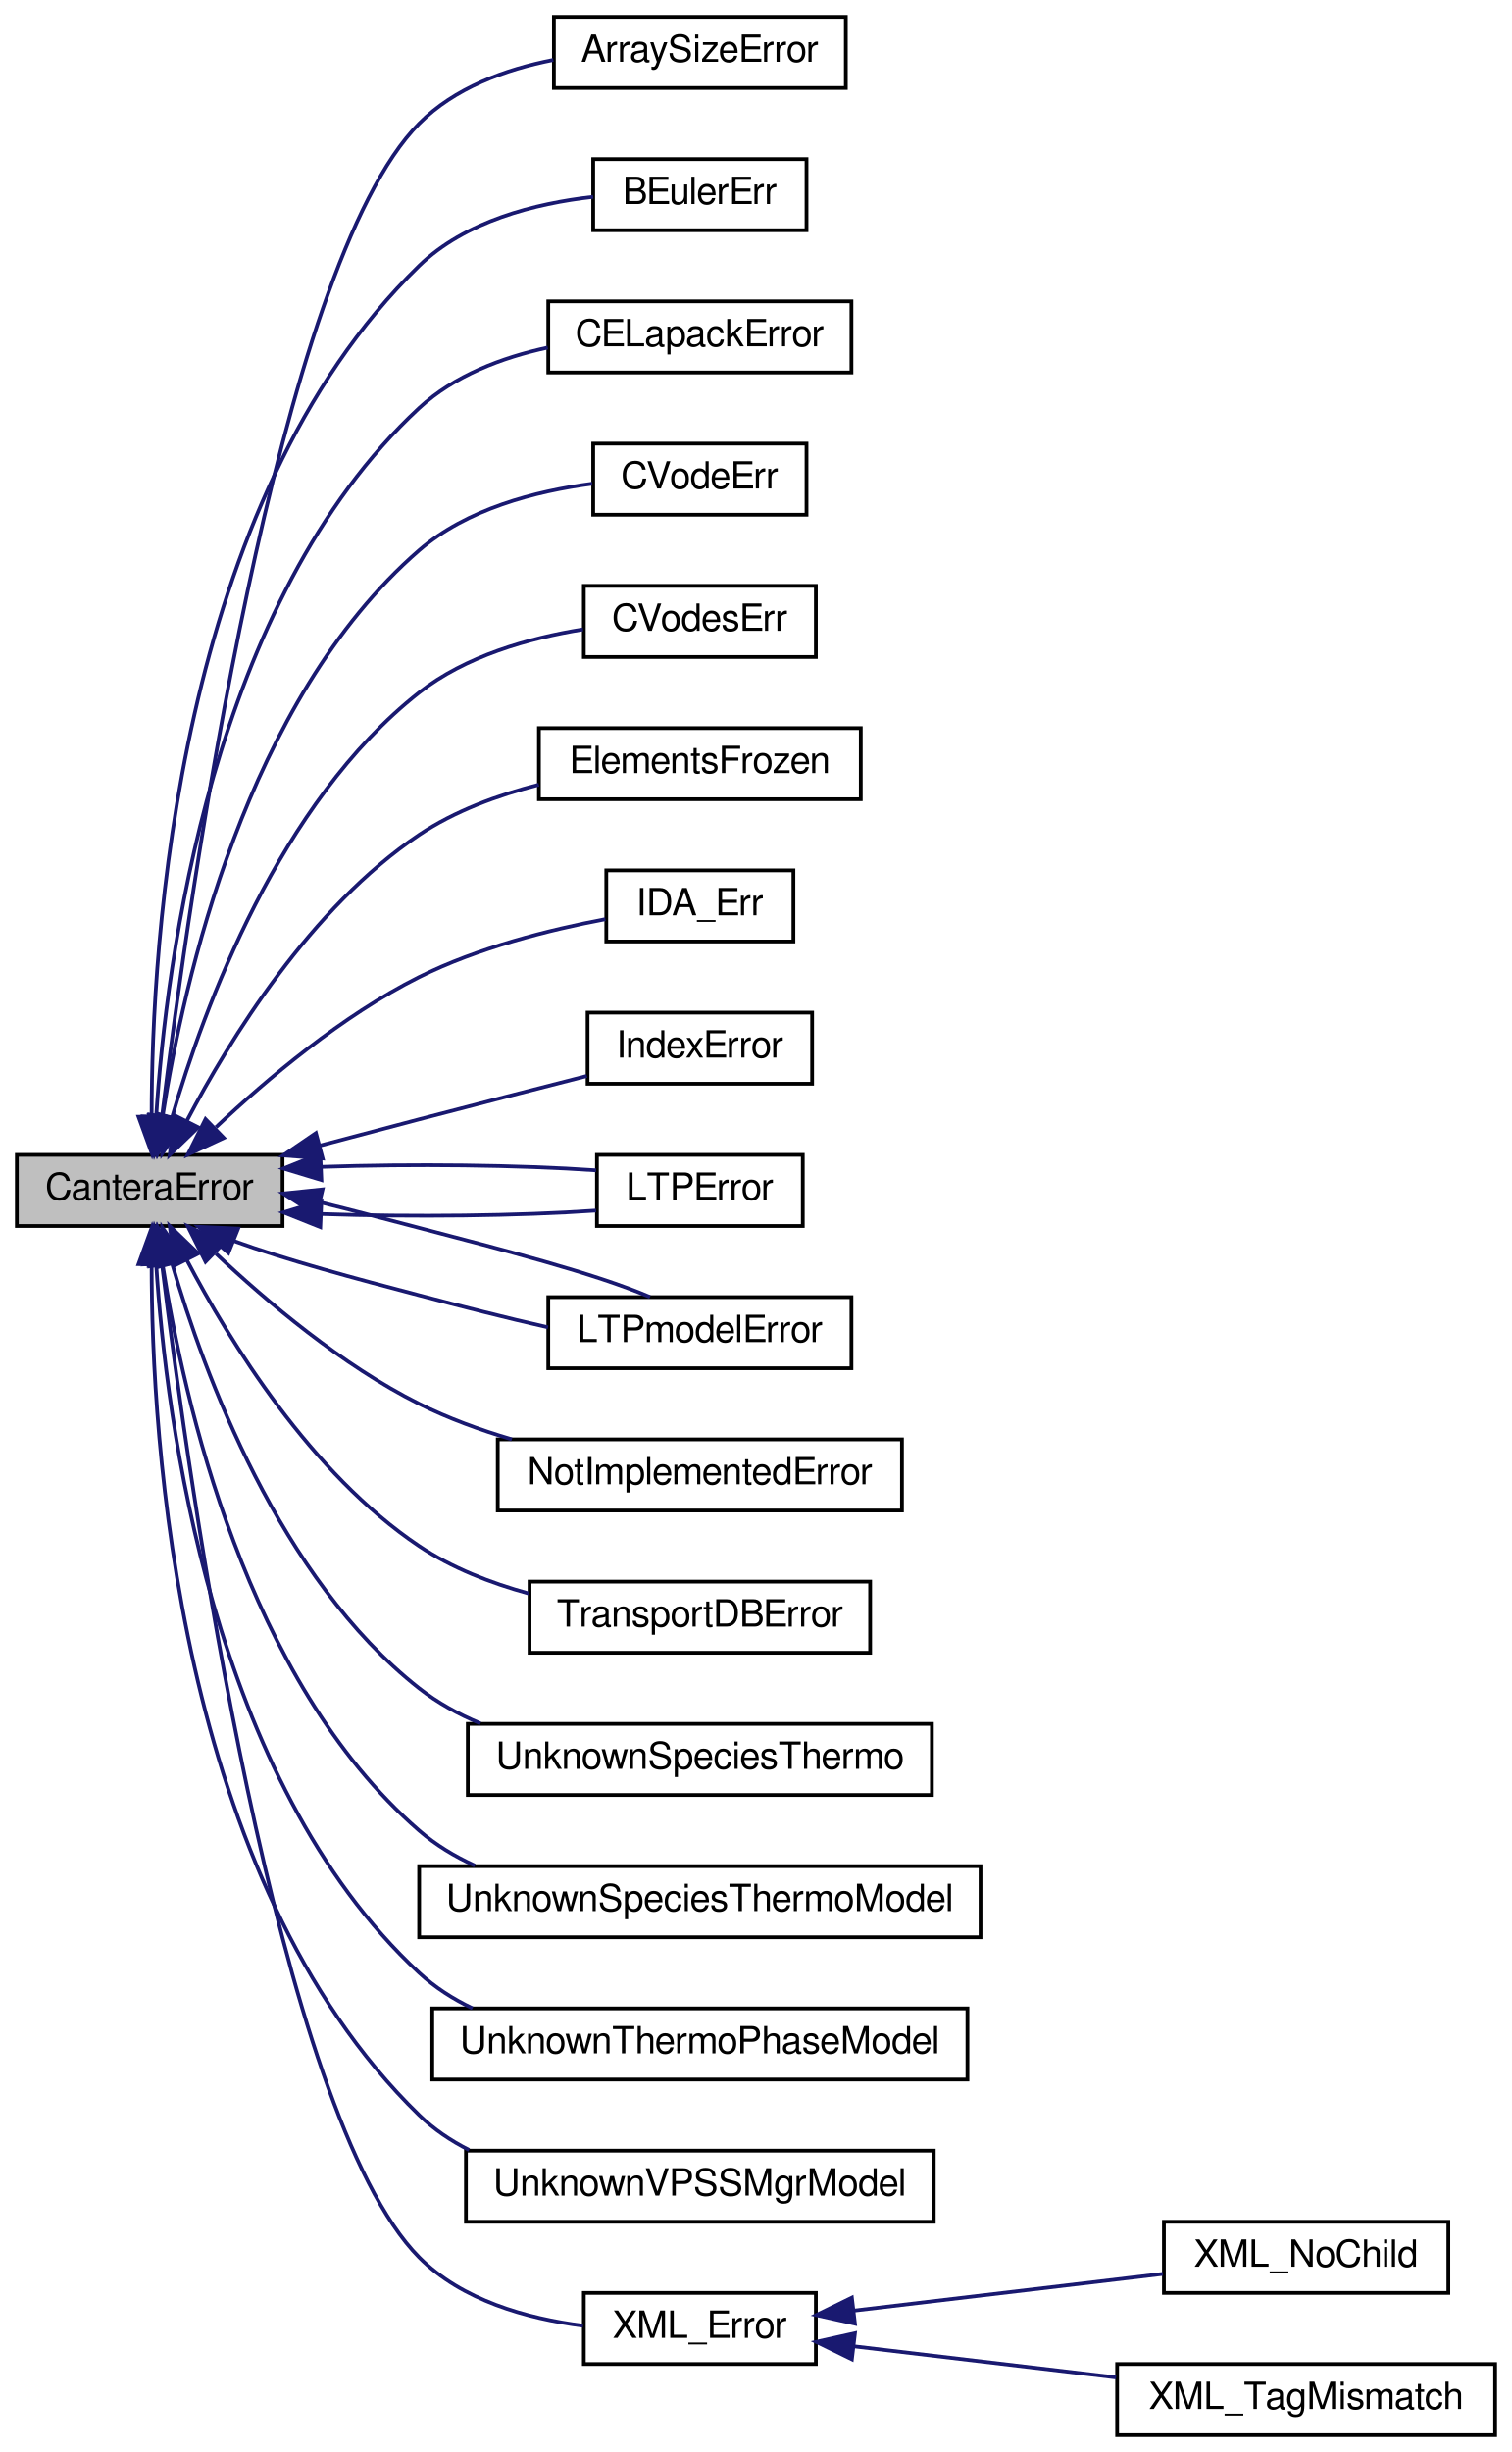
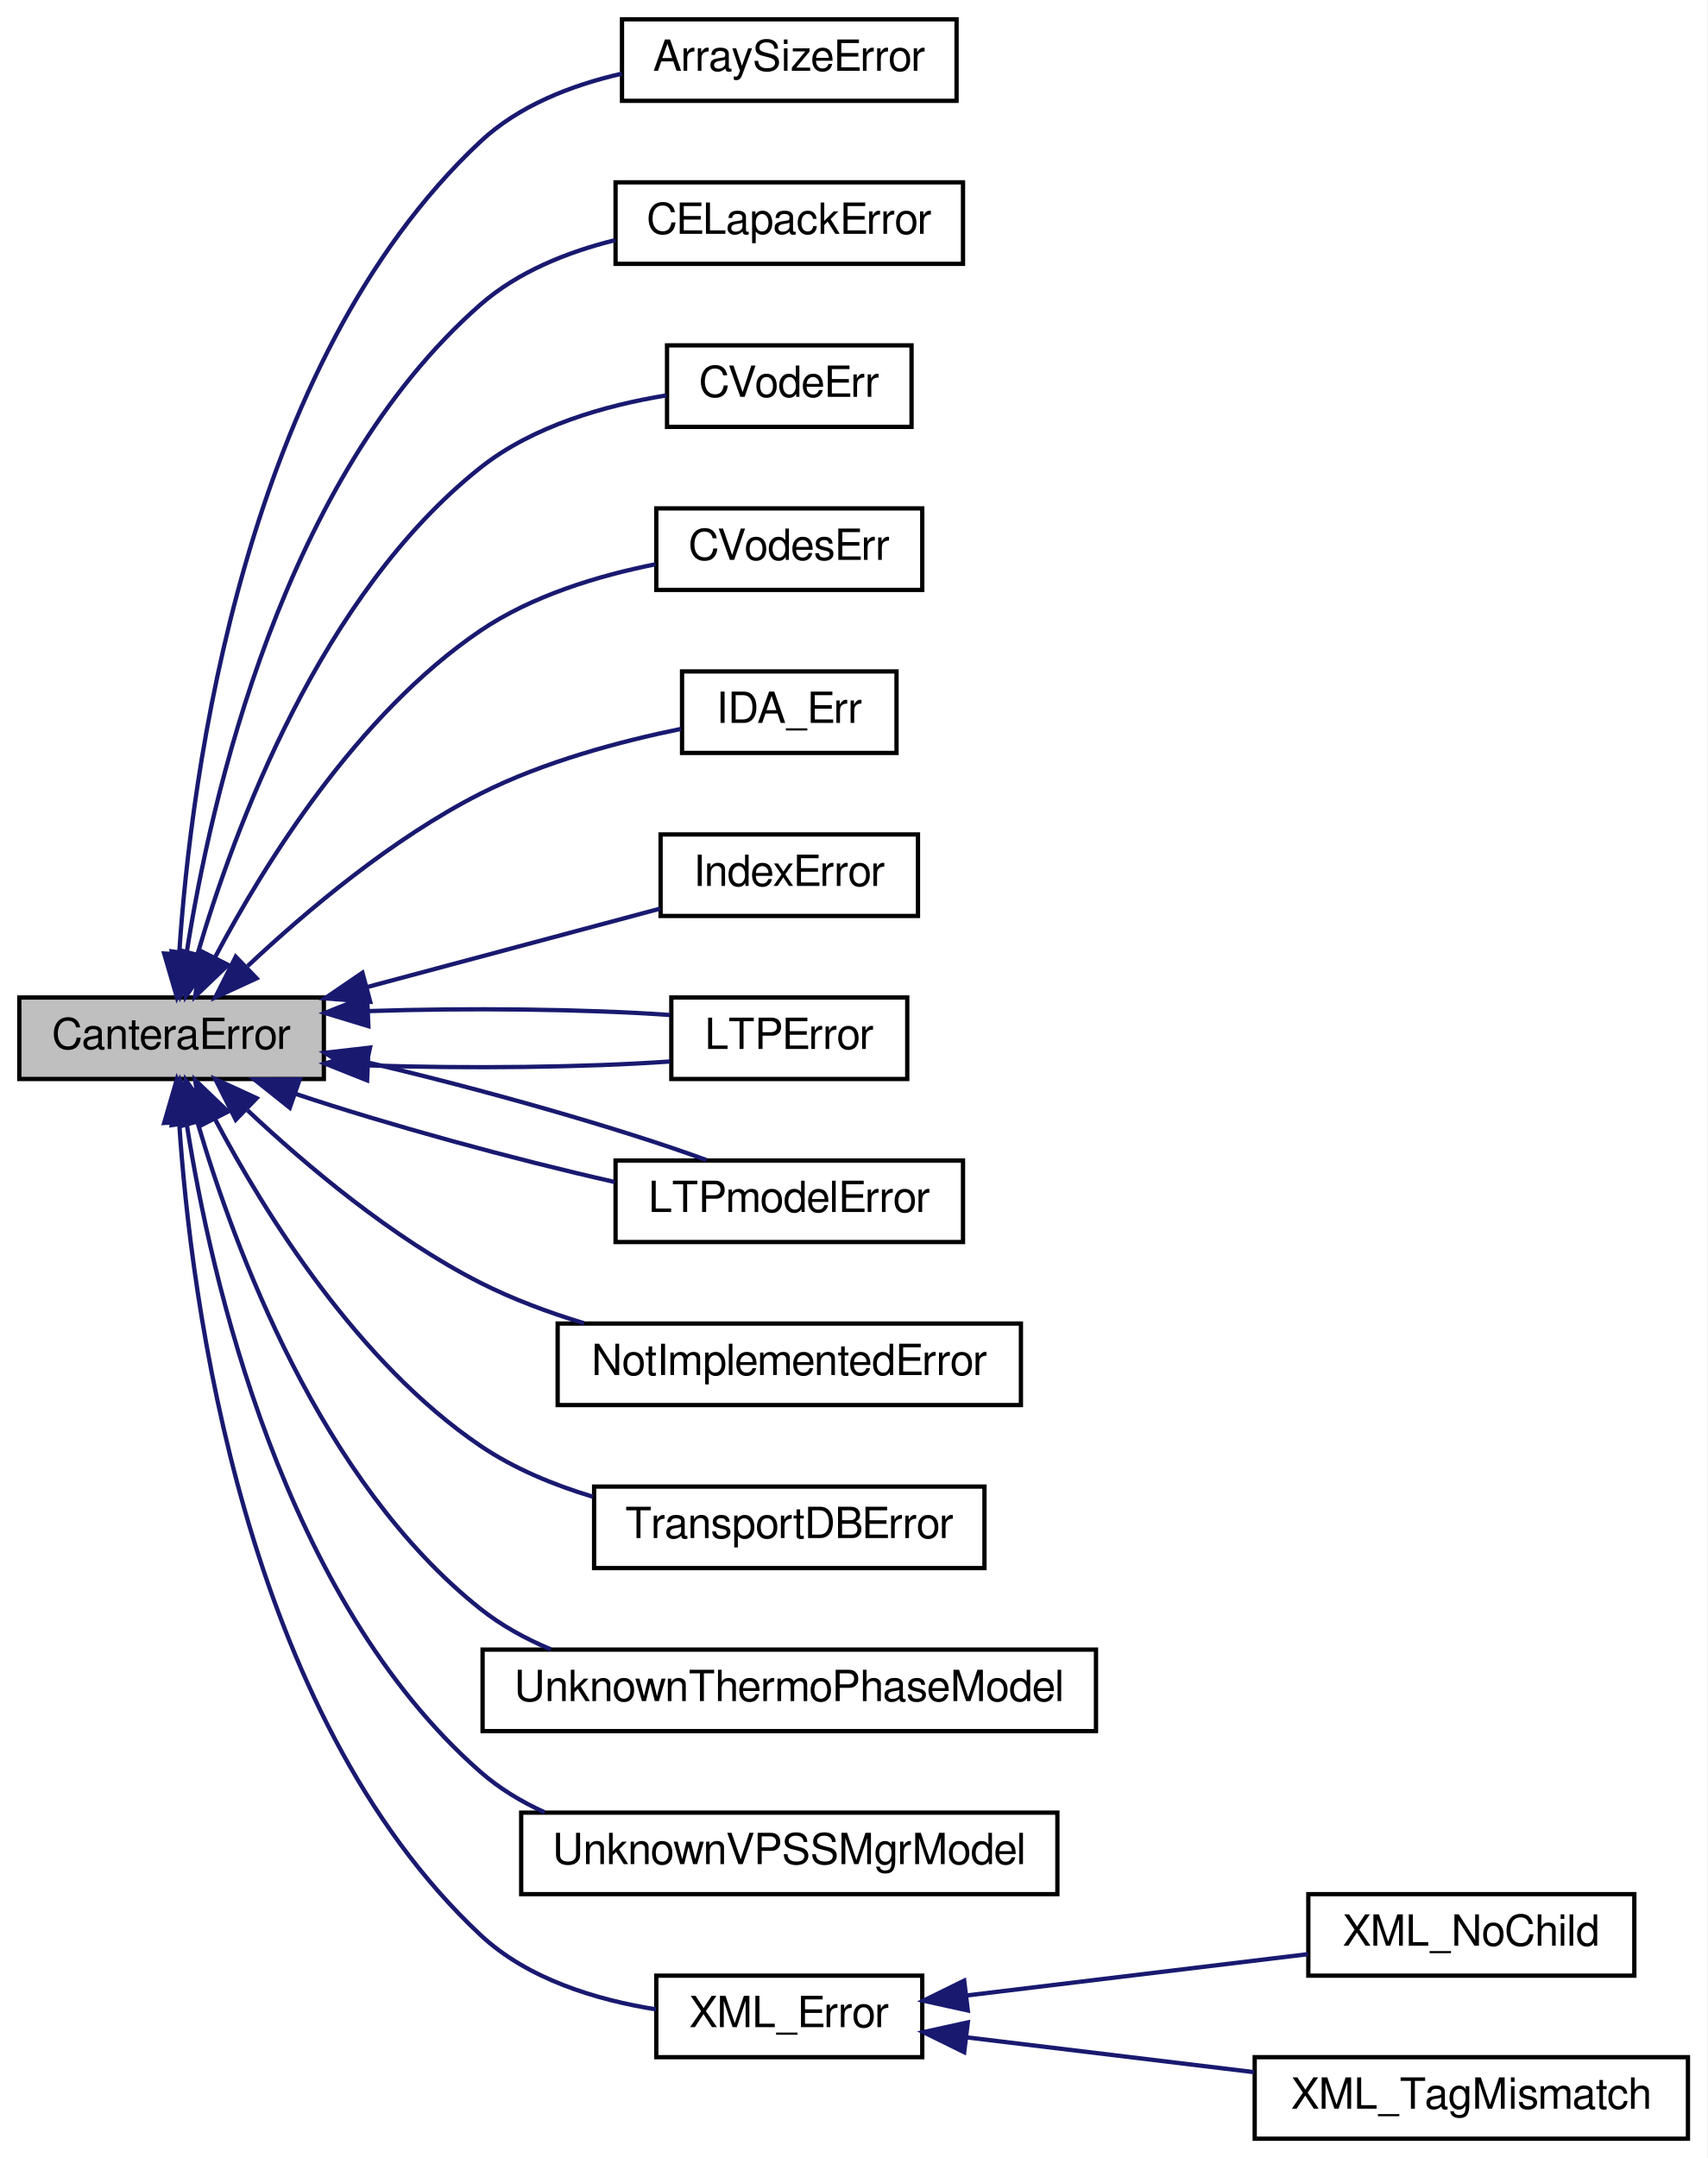
- <svg xmlns="http://www.w3.org/2000/svg" xmlns:xlink="http://www.w3.org/1999/xlink" width="404pt" height="655pt" viewBox="0.00 0.00 404.00 655.00">
-   <g id="graph0" class="graph" transform="scale(1 1) rotate(0) translate(4 651)">
-     <polygon fill="white" stroke="none" points="-4,4 -4,-651 400,-651 400,4 -4,4" />
+ <svg xmlns="http://www.w3.org/2000/svg" xmlns:xlink="http://www.w3.org/1999/xlink" width="398pt" height="503pt" viewBox="0.00 0.00 398.00 503.00">
+   <g id="graph0" class="graph" transform="scale(1 1) rotate(0) translate(4 499)">
+     <polygon fill="white" stroke="none" points="-4,4 -4,-499 394,-499 394,4 -4,4" />
    <g id="node1" class="node">
-       <polygon fill="#bfbfbf" stroke="black" points="0.5,-323.5 0.5,-342.5 71.5,-342.5 71.5,-323.5 0.5,-323.5" />
-       <text text-anchor="middle" x="36" y="-330.5" font-family="FreeSans" font-size="10.00">CanteraError</text>
+       <polygon fill="#bfbfbf" stroke="black" points="0.5,-247.5 0.5,-266.5 71.5,-266.5 71.5,-247.5 0.5,-247.5" />
+       <text text-anchor="middle" x="36" y="-254.5" font-family="FreeSans" font-size="10.00">CanteraError</text>
    </g>
    <g id="node2" class="node">
      <g id="a_node2">
        <a xlink:href="classCantera_1_1ArraySizeError.html" target="_top" xlink:title="Array size error. ">
-           <polygon fill="white" stroke="black" points="144,-627.5 144,-646.5 222,-646.5 222,-627.5 144,-627.5" />
-           <text text-anchor="middle" x="183" y="-634.5" font-family="FreeSans" font-size="10.00">ArraySizeError</text>
+           <polygon fill="white" stroke="black" points="141,-475.5 141,-494.5 219,-494.5 219,-475.5 141,-475.5" />
+           <text text-anchor="middle" x="180" y="-482.5" font-family="FreeSans" font-size="10.00">ArraySizeError</text>
        </a>
      </g>
    </g>
    <g id="edge1" class="edge">
-       <path fill="none" stroke="midnightblue" d="M39.303,-352.836C46.456,-411.068 70.108,-579.836 108,-618 117.439,-627.507 130.948,-632.469 143.847,-634.994" />
-       <polygon fill="midnightblue" stroke="midnightblue" points="42.758,-352.247 38.093,-342.735 35.807,-353.08 42.758,-352.247" />
+       <path fill="none" stroke="midnightblue" d="M37.775,-276.69C40.497,-318.028 52.764,-414.294 108,-466 116.943,-474.371 129.163,-479.136 140.945,-481.822" />
+       <polygon fill="midnightblue" stroke="midnightblue" points="41.263,-276.368 37.233,-266.57 34.273,-276.743 41.263,-276.368" />
    </g>
    <g id="node3" class="node">
      <g id="a_node3">
-         <a xlink:href="classCantera_1_1BEulerErr.html" target="_top" xlink:title="Exception class thrown when a BEuler error is encountered. ">
-           <polygon fill="white" stroke="black" points="154.5,-589.5 154.5,-608.5 211.5,-608.5 211.5,-589.5 154.5,-589.5" />
-           <text text-anchor="middle" x="183" y="-596.5" font-family="FreeSans" font-size="10.00">BEulerErr</text>
+         <a xlink:href="classCantera_1_1CELapackError.html" target="_top" xlink:title="Exception thrown when an LAPACK error is encountered associated with inverting or solving a matrix...">
+           <polygon fill="white" stroke="black" points="139.5,-437.5 139.5,-456.5 220.5,-456.5 220.5,-437.5 139.5,-437.5" />
+           <text text-anchor="middle" x="180" y="-444.5" font-family="FreeSans" font-size="10.00">CELapackError</text>
        </a>
      </g>
    </g>
    <g id="edge2" class="edge">
-       <path fill="none" stroke="midnightblue" d="M36.517,-352.729C36.505,-399.343 43.263,-517.087 108,-580 120.271,-591.925 138.965,-596.656 154.493,-598.416" />
-       <polygon fill="midnightblue" stroke="midnightblue" points="40.017,-352.759 36.629,-342.72 33.017,-352.68 40.017,-352.759" />
+       <path fill="none" stroke="midnightblue" d="M39.528,-276.99C45.131,-312.745 61.962,-387.674 108,-428 116.735,-435.651 128.231,-440.263 139.422,-443.031" />
+       <polygon fill="midnightblue" stroke="midnightblue" points="42.959,-276.256 38.081,-266.851 36.029,-277.245 42.959,-276.256" />
    </g>
    <g id="node4" class="node">
      <g id="a_node4">
-         <a xlink:href="classCantera_1_1CELapackError.html" target="_top" xlink:title="Exception thrown when an LAPACK error is encountered associated with inverting or solving a matrix...">
-           <polygon fill="white" stroke="black" points="142.5,-551.5 142.5,-570.5 223.5,-570.5 223.5,-551.5 142.5,-551.5" />
-           <text text-anchor="middle" x="183" y="-558.5" font-family="FreeSans" font-size="10.00">CELapackError</text>
+         <a xlink:href="classCantera_1_1CVodeErr.html" target="_top" xlink:title="Exception thrown when a CVODE error is encountered. ">
+           <polygon fill="white" stroke="black" points="151.5,-399.5 151.5,-418.5 208.5,-418.5 208.5,-399.5 151.5,-399.5" />
+           <text text-anchor="middle" x="180" y="-406.5" font-family="FreeSans" font-size="10.00">CVodeErr</text>
        </a>
      </g>
    </g>
    <g id="edge3" class="edge">
-       <path fill="none" stroke="midnightblue" d="M37.734,-352.734C40.377,-394.157 52.502,-490.575 108,-542 117.34,-550.655 130.081,-555.49 142.359,-558.154" />
-       <polygon fill="midnightblue" stroke="midnightblue" points="41.221,-352.399 37.212,-342.593 34.23,-352.759 41.221,-352.399" />
+       <path fill="none" stroke="midnightblue" d="M42.047,-276.597C50.593,-305.788 70.735,-360.418 108,-390 120.293,-399.758 137.163,-404.526 151.375,-406.845" />
+       <polygon fill="midnightblue" stroke="midnightblue" points="45.365,-275.466 39.327,-266.76 38.618,-277.331 45.365,-275.466" />
    </g>
    <g id="node5" class="node">
      <g id="a_node5">
-         <a xlink:href="classCantera_1_1CVodeErr.html" target="_top" xlink:title="Exception thrown when a CVODE error is encountered. ">
-           <polygon fill="white" stroke="black" points="154.5,-513.5 154.5,-532.5 211.5,-532.5 211.5,-513.5 154.5,-513.5" />
-           <text text-anchor="middle" x="183" y="-520.5" font-family="FreeSans" font-size="10.00">CVodeErr</text>
+         <a xlink:href="classCantera_1_1CVodesErr.html" target="_top" xlink:title="Exception thrown when a CVODES error is encountered. ">
+           <polygon fill="white" stroke="black" points="149,-361.5 149,-380.5 211,-380.5 211,-361.5 149,-361.5" />
+           <text text-anchor="middle" x="180" y="-368.5" font-family="FreeSans" font-size="10.00">CVodesErr</text>
        </a>
      </g>
    </g>
    <g id="edge4" class="edge">
-       <path fill="none" stroke="midnightblue" d="M39.488,-353.036C45.027,-388.865 61.758,-463.908 108,-504 120.728,-515.035 139.039,-519.797 154.262,-521.795" />
-       <polygon fill="midnightblue" stroke="midnightblue" points="42.918,-352.29 38.06,-342.875 35.986,-353.265 42.918,-352.29" />
+       <path fill="none" stroke="midnightblue" d="M46.178,-275.952C57.644,-297.611 79.299,-332.565 108,-352 120.045,-360.156 135.442,-364.816 148.817,-367.476" />
+       <polygon fill="midnightblue" stroke="midnightblue" points="49.164,-274.102 41.51,-266.777 42.925,-277.276 49.164,-274.102" />
    </g>
    <g id="node6" class="node">
      <g id="a_node6">
-         <a xlink:href="classCantera_1_1CVodesErr.html" target="_top" xlink:title="Exception thrown when a CVODES error is encountered. ">
-           <polygon fill="white" stroke="black" points="152,-475.5 152,-494.5 214,-494.5 214,-475.5 152,-475.5" />
-           <text text-anchor="middle" x="183" y="-482.5" font-family="FreeSans" font-size="10.00">CVodesErr</text>
+         <a xlink:href="classCantera_1_1IDA__Err.html" target="_top" xlink:title="Exception thrown when a IDA error is encountered. ">
+           <polygon fill="white" stroke="black" points="155,-323.5 155,-342.5 205,-342.5 205,-323.5 155,-323.5" />
+           <text text-anchor="middle" x="180" y="-330.5" font-family="FreeSans" font-size="10.00">IDA_Err</text>
        </a>
      </g>
    </g>
    <g id="edge5" class="edge">
-       <path fill="none" stroke="midnightblue" d="M42.009,-352.645C50.507,-381.898 70.585,-436.608 108,-466 120.412,-475.751 137.275,-480.542 151.768,-482.877" />
-       <polygon fill="midnightblue" stroke="midnightblue" points="45.325,-351.505 39.307,-342.786 38.574,-353.355 45.325,-351.505" />
+       <path fill="none" stroke="midnightblue" d="M53.728,-273.816C67.284,-286.555 87.448,-303.587 108,-314 122.683,-321.44 140.597,-326.206 154.757,-329.104" />
+       <polygon fill="midnightblue" stroke="midnightblue" points="55.819,-270.97 46.197,-266.536 50.954,-276.003 55.819,-270.97" />
    </g>
    <g id="node7" class="node">
      <g id="a_node7">
-         <a xlink:href="classCantera_1_1ElementsFrozen.html" target="_top" xlink:title="Exception class to indicate a fixed set of elements. ">
-           <polygon fill="white" stroke="black" points="140,-437.5 140,-456.5 226,-456.5 226,-437.5 140,-437.5" />
-           <text text-anchor="middle" x="183" y="-444.5" font-family="FreeSans" font-size="10.00">ElementsFrozen</text>
+         <a xlink:href="classCantera_1_1IndexError.html" target="_top" xlink:title="An array index is out of range. ">
+           <polygon fill="white" stroke="black" points="150,-285.5 150,-304.5 210,-304.5 210,-285.5 150,-285.5" />
+           <text text-anchor="middle" x="180" y="-292.5" font-family="FreeSans" font-size="10.00">IndexError</text>
        </a>
      </g>
    </g>
    <g id="edge6" class="edge">
-       <path fill="none" stroke="midnightblue" d="M45.968,-351.671C57.355,-373.352 79.053,-408.612 108,-428 117.478,-434.348 128.939,-438.575 139.981,-441.39" />
-       <polygon fill="midnightblue" stroke="midnightblue" points="48.975,-349.86 41.346,-342.508 42.725,-353.013 48.975,-349.86" />
+       <path fill="none" stroke="midnightblue" d="M81.65,-268.949C103.928,-274.91 130.238,-281.951 149.887,-287.209" />
+       <polygon fill="midnightblue" stroke="midnightblue" points="82.302,-265.5 71.737,-266.296 80.492,-272.262 82.302,-265.5" />
    </g>
    <g id="node8" class="node">
      <g id="a_node8">
-         <a xlink:href="classCantera_1_1IDA__Err.html" target="_top" xlink:title="Exception thrown when a IDA error is encountered. ">
-           <polygon fill="white" stroke="black" points="158,-399.5 158,-418.5 208,-418.5 208,-399.5 158,-399.5" />
-           <text text-anchor="middle" x="183" y="-406.5" font-family="FreeSans" font-size="10.00">IDA_Err</text>
+         <a xlink:href="classCantera_1_1LTPError.html" target="_top" xlink:title="Exception thrown if an error is encountered while reading the transport database. ...">
+           <polygon fill="white" stroke="black" points="152.5,-247.5 152.5,-266.5 207.5,-266.5 207.5,-247.5 152.5,-247.5" />
+           <text text-anchor="middle" x="180" y="-254.5" font-family="FreeSans" font-size="10.00">LTPError</text>
        </a>
      </g>
    </g>
    <g id="edge7" class="edge">
-       <path fill="none" stroke="midnightblue" d="M53.699,-349.874C67.239,-362.645 87.396,-379.692 108,-390 123.658,-397.834 142.843,-402.641 157.755,-405.459" />
-       <polygon fill="midnightblue" stroke="midnightblue" points="55.791,-347.027 46.178,-342.573 50.915,-352.05 55.791,-347.027" />
+       <path fill="none" stroke="midnightblue" d="M82.001,-250.669C105.085,-249.892 132.423,-250.196 152.183,-251.581" />
+       <polygon fill="midnightblue" stroke="midnightblue" points="81.581,-247.184 71.737,-251.103 81.876,-254.178 81.581,-247.184" />
+     </g>
+     <g id="edge8" class="edge">
+       <path fill="none" stroke="midnightblue" d="M82.001,-263.331C105.085,-264.108 132.423,-263.804 152.183,-262.419" />
+       <polygon fill="midnightblue" stroke="midnightblue" points="81.876,-259.822 71.737,-262.897 81.581,-266.816 81.876,-259.822" />
    </g>
    <g id="node9" class="node">
      <g id="a_node9">
-         <a xlink:href="classCantera_1_1IndexError.html" target="_top" xlink:title="An array index is out of range. ">
-           <polygon fill="white" stroke="black" points="153,-361.5 153,-380.5 213,-380.5 213,-361.5 153,-361.5" />
-           <text text-anchor="middle" x="183" y="-368.5" font-family="FreeSans" font-size="10.00">IndexError</text>
-         </a>
-       </g>
-     </g>
-     <g id="edge8" class="edge">
-       <path fill="none" stroke="midnightblue" d="M81.389,-344.953C90.202,-347.305 99.391,-349.743 108,-352 122.755,-355.868 139.186,-360.095 152.811,-363.578" />
-       <polygon fill="midnightblue" stroke="midnightblue" points="82.214,-341.551 71.649,-342.348 80.405,-348.313 82.214,-341.551" />
-     </g>
-     <g id="node10" class="node">
-       <g id="a_node10">
-         <a xlink:href="classCantera_1_1LTPError.html" target="_top" xlink:title="Exception thrown if an error is encountered while reading the transport database. ...">
-           <polygon fill="white" stroke="black" points="155.5,-323.5 155.5,-342.5 210.5,-342.5 210.5,-323.5 155.5,-323.5" />
-           <text text-anchor="middle" x="183" y="-330.5" font-family="FreeSans" font-size="10.00">LTPError</text>
+         <a xlink:href="classCantera_1_1LTPmodelError.html" target="_top" xlink:title="Exception thrown if an error is encountered while reading the transport database. ...">
+           <polygon fill="white" stroke="black" points="139.5,-209.5 139.5,-228.5 220.5,-228.5 220.5,-209.5 139.5,-209.5" />
+           <text text-anchor="middle" x="180" y="-216.5" font-family="FreeSans" font-size="10.00">LTPmodelError</text>
        </a>
      </g>
    </g>
    <g id="edge9" class="edge">
-       <path fill="none" stroke="midnightblue" d="M82.04,-326.7C106.052,-325.875 134.78,-326.184 155.264,-327.626" />
-       <polygon fill="midnightblue" stroke="midnightblue" points="81.573,-323.217 71.731,-327.141 81.871,-330.21 81.573,-323.217" />
+       <path fill="none" stroke="midnightblue" d="M64.97,-244.017C86.194,-236.915 115.657,-228.82 139.317,-223.491" />
+       <polygon fill="midnightblue" stroke="midnightblue" points="63.558,-240.803 55.273,-247.408 65.868,-247.411 63.558,-240.803" />
    </g>
    <g id="edge10" class="edge">
-       <path fill="none" stroke="midnightblue" d="M82.04,-339.3C106.052,-340.125 134.78,-339.816 155.264,-338.374" />
-       <polygon fill="midnightblue" stroke="midnightblue" points="81.871,-335.79 71.731,-338.859 81.573,-342.783 81.871,-335.79" />
+       <path fill="none" stroke="midnightblue" d="M81.64,-251.372C108.318,-245.147 140.783,-235.922 160.664,-228.615" />
+       <polygon fill="midnightblue" stroke="midnightblue" points="80.725,-247.991 71.737,-253.601 82.262,-254.82 80.725,-247.991" />
    </g>
-     <g id="node11" class="node">
-       <g id="a_node11">
-         <a xlink:href="classCantera_1_1LTPmodelError.html" target="_top" xlink:title="Exception thrown if an error is encountered while reading the transport database. ...">
-           <polygon fill="white" stroke="black" points="142.5,-285.5 142.5,-304.5 223.5,-304.5 223.5,-285.5 142.5,-285.5" />
-           <text text-anchor="middle" x="183" y="-292.5" font-family="FreeSans" font-size="10.00">LTPmodelError</text>
+     <g id="node10" class="node">
+       <g id="a_node10">
+         <a xlink:href="classCantera_1_1NotImplementedError.html" target="_top" xlink:title="An error indicating that an unimplemented function has been called. ">
+           <polygon fill="white" stroke="black" points="126,-171.5 126,-190.5 234,-190.5 234,-171.5 126,-171.5" />
+           <text text-anchor="middle" x="180" y="-178.5" font-family="FreeSans" font-size="10.00">NotImplementedError</text>
        </a>
      </g>
    </g>
    <g id="edge11" class="edge">
-       <path fill="none" stroke="midnightblue" d="M58.364,-319.548C72.451,-314.427 91.314,-309.375 108,-305 119.162,-302.074 131.284,-298.942 142.425,-296.435" />
-       <polygon fill="midnightblue" stroke="midnightblue" points="57.031,-316.311 49.05,-323.279 59.635,-322.809 57.031,-316.311" />
+       <path fill="none" stroke="midnightblue" d="M53.728,-240.184C67.284,-227.445 87.448,-210.413 108,-200 115.512,-196.194 123.87,-193.087 132.139,-190.573" />
+       <polygon fill="midnightblue" stroke="midnightblue" points="50.954,-237.997 46.197,-247.464 55.819,-243.03 50.954,-237.997" />
+     </g>
+     <g id="node11" class="node">
+       <g id="a_node11">
+         <a xlink:href="classCantera_1_1TransportDBError.html" target="_top" xlink:title="Exception thrown if an error is encountered while reading the transport database. ...">
+           <polygon fill="white" stroke="black" points="134.5,-133.5 134.5,-152.5 225.5,-152.5 225.5,-133.5 134.5,-133.5" />
+           <text text-anchor="middle" x="180" y="-140.5" font-family="FreeSans" font-size="10.00">TransportDBError</text>
+         </a>
+       </g>
    </g>
    <g id="edge12" class="edge">
-       <path fill="none" stroke="midnightblue" d="M81.389,-329.865C90.202,-327.695 99.391,-325.257 108,-323 129.683,-317.315 154.987,-310.856 169.682,-304.533" />
-       <polygon fill="midnightblue" stroke="midnightblue" points="80.57,-326.462 71.649,-332.178 82.187,-333.273 80.57,-326.462" />
+       <path fill="none" stroke="midnightblue" d="M46.178,-238.048C57.644,-216.389 79.299,-181.435 108,-162 115.819,-156.706 125.05,-152.884 134.223,-150.127" />
+       <polygon fill="midnightblue" stroke="midnightblue" points="42.925,-236.724 41.51,-247.223 49.164,-239.898 42.925,-236.724" />
    </g>
    <g id="node12" class="node">
      <g id="a_node12">
-         <a xlink:href="classCantera_1_1NotImplementedError.html" target="_top" xlink:title="An error indicating that an unimplemented function has been called. ">
-           <polygon fill="white" stroke="black" points="129,-247.5 129,-266.5 237,-266.5 237,-247.5 129,-247.5" />
-           <text text-anchor="middle" x="183" y="-254.5" font-family="FreeSans" font-size="10.00">NotImplementedError</text>
+         <a xlink:href="classCantera_1_1UnknownThermoPhaseModel.html" target="_top" xlink:title="Specific error to be thrown if the type of Thermo manager is unrecognized. ">
+           <polygon fill="white" stroke="black" points="108.5,-95.5 108.5,-114.5 251.5,-114.5 251.5,-95.5 108.5,-95.5" />
+           <text text-anchor="middle" x="180" y="-102.5" font-family="FreeSans" font-size="10.00">UnknownThermoPhaseModel</text>
        </a>
      </g>
    </g>
    <g id="edge13" class="edge">
-       <path fill="none" stroke="midnightblue" d="M53.699,-316.126C67.239,-303.355 87.396,-286.308 108,-276 115.71,-272.142 124.276,-269.019 132.766,-266.505" />
-       <polygon fill="midnightblue" stroke="midnightblue" points="50.915,-313.95 46.178,-323.427 55.791,-318.973 50.915,-313.95" />
+       <path fill="none" stroke="midnightblue" d="M42.047,-237.403C50.593,-208.212 70.735,-153.582 108,-124 112.897,-120.113 118.521,-117.017 124.413,-114.553" />
+       <polygon fill="midnightblue" stroke="midnightblue" points="38.618,-236.669 39.327,-247.24 45.365,-238.534 38.618,-236.669" />
    </g>
    <g id="node13" class="node">
      <g id="a_node13">
-         <a xlink:href="classCantera_1_1TransportDBError.html" target="_top" xlink:title="Exception thrown if an error is encountered while reading the transport database. ...">
-           <polygon fill="white" stroke="black" points="137.5,-209.5 137.5,-228.5 228.5,-228.5 228.5,-209.5 137.5,-209.5" />
-           <text text-anchor="middle" x="183" y="-216.5" font-family="FreeSans" font-size="10.00">TransportDBError</text>
+         <a xlink:href="classCantera_1_1UnknownVPSSMgrModel.html" target="_top" xlink:title="Throw a named error for an unknown or missing vpss species thermo model. ">
+           <polygon fill="white" stroke="black" points="117.5,-57.5 117.5,-76.5 242.5,-76.5 242.5,-57.5 117.5,-57.5" />
+           <text text-anchor="middle" x="180" y="-64.5" font-family="FreeSans" font-size="10.00">UnknownVPSSMgrModel</text>
        </a>
      </g>
    </g>
    <g id="edge14" class="edge">
-       <path fill="none" stroke="midnightblue" d="M45.968,-314.329C57.355,-292.648 79.053,-257.388 108,-238 116.706,-232.169 127.086,-228.127 137.277,-225.326" />
-       <polygon fill="midnightblue" stroke="midnightblue" points="42.725,-312.987 41.346,-323.492 48.975,-316.14 42.725,-312.987" />
+       <path fill="none" stroke="midnightblue" d="M39.528,-237.01C45.131,-201.255 61.962,-126.326 108,-86 112.415,-82.132 117.536,-79.041 122.967,-76.573" />
+       <polygon fill="midnightblue" stroke="midnightblue" points="36.029,-236.755 38.081,-247.149 42.959,-237.744 36.029,-236.755" />
    </g>
    <g id="node14" class="node">
      <g id="a_node14">
-         <a xlink:href="classCantera_1_1UnknownSpeciesThermo.html" target="_top" xlink:title="Unknown species thermo manager string error. ">
-           <polygon fill="white" stroke="black" points="121,-171.5 121,-190.5 245,-190.5 245,-171.5 121,-171.5" />
-           <text text-anchor="middle" x="183" y="-178.5" font-family="FreeSans" font-size="10.00">UnknownSpeciesThermo</text>
+         <a xlink:href="classCantera_1_1XML__Error.html" target="_top" xlink:title="Classs representing a generic XML error condition. ">
+           <polygon fill="white" stroke="black" points="149,-19.5 149,-38.5 211,-38.5 211,-19.5 149,-19.5" />
+           <text text-anchor="middle" x="180" y="-26.5" font-family="FreeSans" font-size="10.00">XML_Error</text>
        </a>
      </g>
    </g>
    <g id="edge15" class="edge">
-       <path fill="none" stroke="midnightblue" d="M42.009,-313.355C50.507,-284.102 70.585,-229.392 108,-200 112.902,-196.149 118.499,-193.071 124.369,-190.613" />
-       <polygon fill="midnightblue" stroke="midnightblue" points="38.574,-312.645 39.307,-323.214 45.325,-314.495 38.574,-312.645" />
+       <path fill="none" stroke="midnightblue" d="M37.775,-237.31C40.497,-195.972 52.764,-99.706 108,-48 118.992,-37.71 134.936,-32.87 148.931,-30.641" />
+       <polygon fill="midnightblue" stroke="midnightblue" points="34.273,-237.257 37.233,-247.43 41.263,-237.632 34.273,-237.257" />
    </g>
    <g id="node15" class="node">
      <g id="a_node15">
-         <a xlink:href="classCantera_1_1UnknownSpeciesThermoModel.html" target="_top" xlink:title="Throw a named error for an unknown or missing species thermo model. ">
-           <polygon fill="white" stroke="black" points="108,-133.5 108,-152.5 258,-152.5 258,-133.5 108,-133.5" />
-           <text text-anchor="middle" x="183" y="-140.5" font-family="FreeSans" font-size="10.00">UnknownSpeciesThermoModel</text>
+         <a xlink:href="classCantera_1_1XML__NoChild.html" target="_top" xlink:title="Class representing a specific type of XML file formatting error. ">
+           <polygon fill="white" stroke="black" points="301,-38.5 301,-57.5 377,-57.5 377,-38.5 301,-38.5" />
+           <text text-anchor="middle" x="339" y="-45.5" font-family="FreeSans" font-size="10.00">XML_NoChild</text>
        </a>
      </g>
    </g>
    <g id="edge16" class="edge">
-       <path fill="none" stroke="midnightblue" d="M39.488,-312.964C45.027,-277.135 61.758,-202.092 108,-162 112.41,-158.177 117.489,-155.107 122.879,-152.643" />
-       <polygon fill="midnightblue" stroke="midnightblue" points="35.986,-312.735 38.06,-323.125 42.918,-313.71 35.986,-312.735" />
+       <path fill="none" stroke="midnightblue" d="M221.344,-33.882C245.879,-36.852 276.985,-40.616 300.905,-43.511" />
+       <polygon fill="midnightblue" stroke="midnightblue" points="221.619,-30.39 211.271,-32.663 220.778,-37.34 221.619,-30.39" />
    </g>
    <g id="node16" class="node">
      <g id="a_node16">
-         <a xlink:href="classCantera_1_1UnknownThermoPhaseModel.html" target="_top" xlink:title="Specific error to be thrown if the type of Thermo manager is unrecognized. ">
-           <polygon fill="white" stroke="black" points="111.5,-95.5 111.5,-114.5 254.5,-114.5 254.5,-95.5 111.5,-95.5" />
-           <text text-anchor="middle" x="183" y="-102.5" font-family="FreeSans" font-size="10.00">UnknownThermoPhaseModel</text>
+         <a xlink:href="classCantera_1_1XML__TagMismatch.html" target="_top" xlink:title="Class representing a specific type of XML file formatting error. ">
+           <polygon fill="white" stroke="black" points="288.5,-0.5 288.5,-19.5 389.5,-19.5 389.5,-0.5 288.5,-0.5" />
+           <text text-anchor="middle" x="339" y="-7.5" font-family="FreeSans" font-size="10.00">XML_TagMismatch</text>
        </a>
      </g>
    </g>
    <g id="edge17" class="edge">
-       <path fill="none" stroke="midnightblue" d="M37.734,-313.266C40.377,-271.843 52.502,-175.425 108,-124 112.184,-120.123 117.05,-117.013 122.251,-114.521" />
-       <polygon fill="midnightblue" stroke="midnightblue" points="34.23,-313.241 37.212,-323.407 41.221,-313.601 34.23,-313.241" />
-     </g>
-     <g id="node17" class="node">
-       <g id="a_node17">
-         <a xlink:href="classCantera_1_1UnknownVPSSMgrModel.html" target="_top" xlink:title="Throw a named error for an unknown or missing vpss species thermo model. ">
-           <polygon fill="white" stroke="black" points="120.5,-57.5 120.5,-76.5 245.5,-76.5 245.5,-57.5 120.5,-57.5" />
-           <text text-anchor="middle" x="183" y="-64.5" font-family="FreeSans" font-size="10.00">UnknownVPSSMgrModel</text>
-         </a>
-       </g>
-     </g>
-     <g id="edge18" class="edge">
-       <path fill="none" stroke="midnightblue" d="M36.517,-313.271C36.505,-266.657 43.263,-148.913 108,-86 111.9,-82.21 116.449,-79.147 121.339,-76.674" />
-       <polygon fill="midnightblue" stroke="midnightblue" points="33.017,-313.32 36.629,-323.28 40.017,-313.241 33.017,-313.32" />
-     </g>
-     <g id="node18" class="node">
-       <g id="a_node18">
-         <a xlink:href="classCantera_1_1XML__Error.html" target="_top" xlink:title="Classs representing a generic XML error condition. ">
-           <polygon fill="white" stroke="black" points="152,-19.5 152,-38.5 214,-38.5 214,-19.5 152,-19.5" />
-           <text text-anchor="middle" x="183" y="-26.5" font-family="FreeSans" font-size="10.00">XML_Error</text>
-         </a>
-       </g>
-     </g>
-     <g id="edge19" class="edge">
-       <path fill="none" stroke="midnightblue" d="M39.303,-313.164C46.456,-254.932 70.108,-86.164 108,-48 119.401,-36.517 136.742,-31.663 151.772,-29.729" />
-       <polygon fill="midnightblue" stroke="midnightblue" points="35.807,-312.92 38.093,-323.265 42.758,-313.753 35.807,-312.92" />
-     </g>
-     <g id="node19" class="node">
-       <g id="a_node19">
-         <a xlink:href="classCantera_1_1XML__NoChild.html" target="_top" xlink:title="Class representing a specific type of XML file formatting error. ">
-           <polygon fill="white" stroke="black" points="307,-38.5 307,-57.5 383,-57.5 383,-38.5 307,-38.5" />
-           <text text-anchor="middle" x="345" y="-45.5" font-family="FreeSans" font-size="10.00">XML_NoChild</text>
-         </a>
-       </g>
-     </g>
-     <g id="edge20" class="edge">
-       <path fill="none" stroke="midnightblue" d="M224.118,-33.764C249.449,-36.772 281.948,-40.631 306.717,-43.573" />
-       <polygon fill="midnightblue" stroke="midnightblue" points="224.438,-30.277 214.095,-32.574 223.612,-37.229 224.438,-30.277" />
-     </g>
-     <g id="node20" class="node">
-       <g id="a_node20">
-         <a xlink:href="classCantera_1_1XML__TagMismatch.html" target="_top" xlink:title="Class representing a specific type of XML file formatting error. ">
-           <polygon fill="white" stroke="black" points="294.5,-0.5 294.5,-19.5 395.5,-19.5 395.5,-0.5 294.5,-0.5" />
-           <text text-anchor="middle" x="345" y="-7.5" font-family="FreeSans" font-size="10.00">XML_TagMismatch</text>
-         </a>
-       </g>
-     </g>
-     <g id="edge21" class="edge">
-       <path fill="none" stroke="midnightblue" d="M224.087,-24.24C245.349,-21.715 271.667,-18.59 294.226,-15.911" />
-       <polygon fill="midnightblue" stroke="midnightblue" points="223.612,-20.771 214.095,-25.426 224.438,-27.723 223.612,-20.771" />
+       <path fill="none" stroke="midnightblue" d="M221.208,-24.134C241.664,-21.659 266.716,-18.627 288.365,-16.007" />
+       <polygon fill="midnightblue" stroke="midnightblue" points="220.778,-20.66 211.271,-25.337 221.619,-27.61 220.778,-20.66" />
    </g>
  </g>
</svg>
